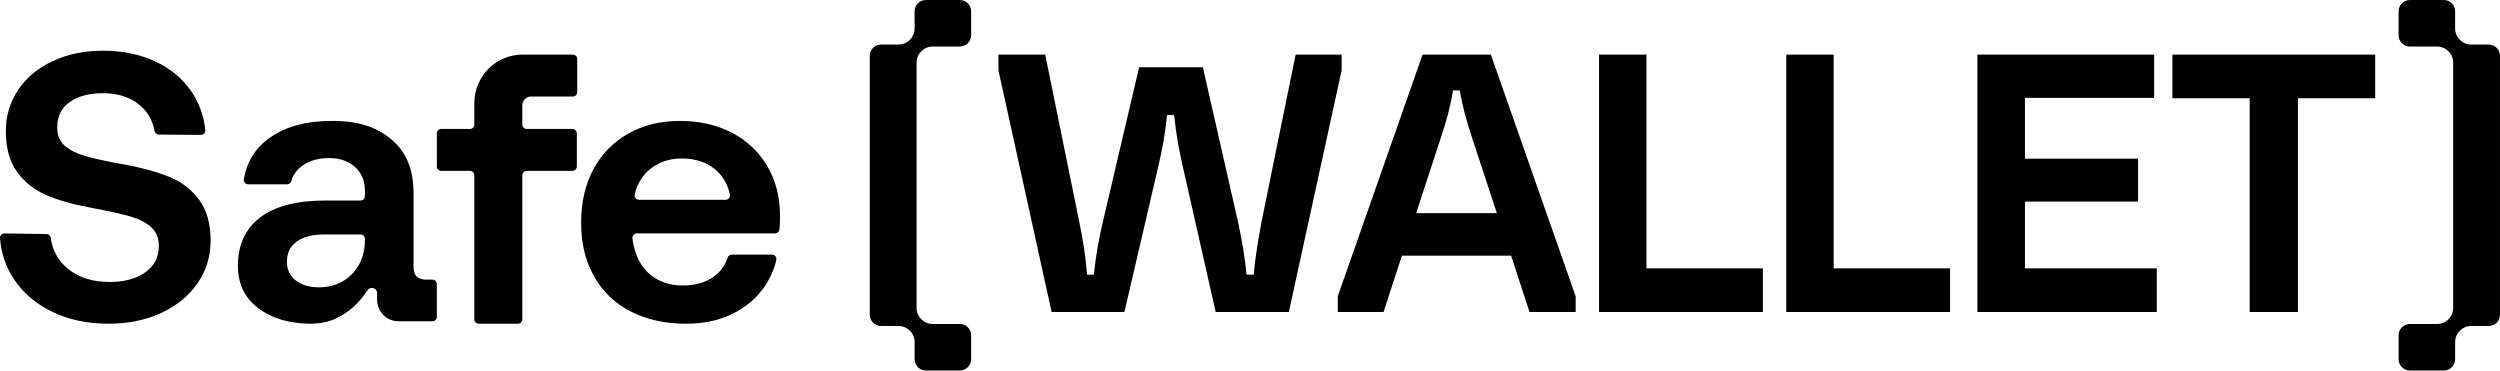
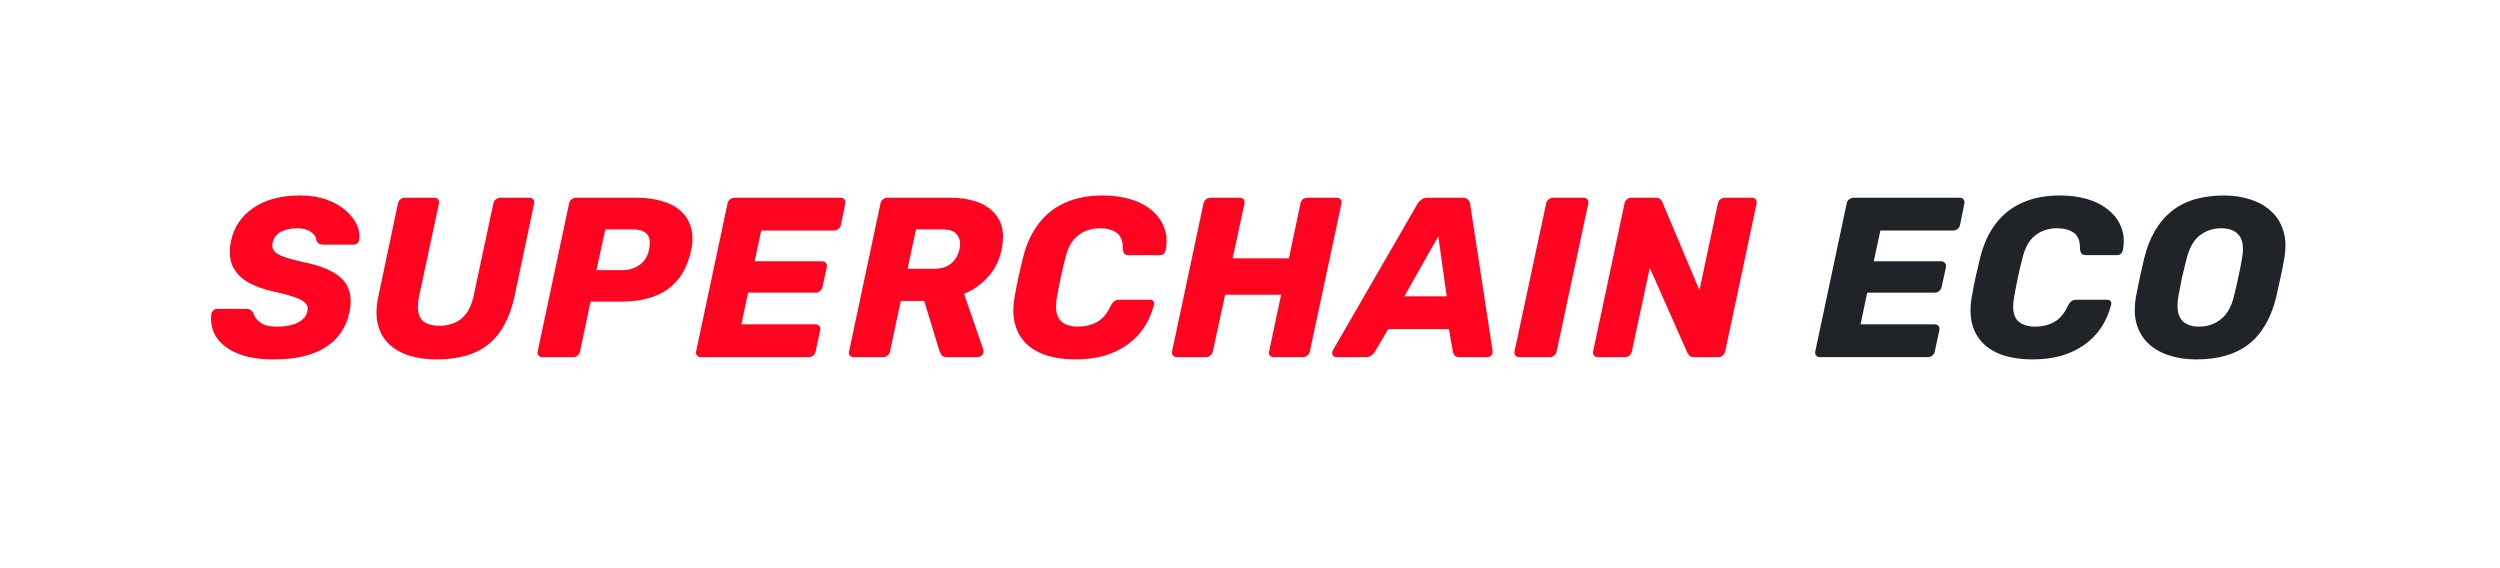
- <svg xmlns="http://www.w3.org/2000/svg" width="641" height="95" viewBox="0 0 641 95" fill="none">
-   <path d="M223.003 14.301V80.699C223.003 82.289 224.301 83.578 225.901 83.578H230.364C232.649 83.578 234.503 85.418 234.503 87.69V92.121C234.503 93.71 235.801 95 237.401 95H246.102C247.702 95 249 93.71 249 92.121V85.948C249 84.359 247.702 83.069 246.102 83.069H239.151C236.867 83.069 235.012 81.23 235.012 78.957V16.039C235.012 13.77 236.864 11.928 239.151 11.928H246.099C247.699 11.928 248.997 10.638 248.997 9.048V2.879C248.997 1.289 247.699 0 246.099 0H237.398C235.798 0 234.5 1.289 234.5 2.879V7.31C234.5 9.579 232.649 11.422 230.361 11.422H225.898C224.298 11.422 223 12.711 223 14.301H223.003Z" fill="currentColor" />
-   <path d="M640.997 80.694V14.3C640.997 12.71 639.699 11.421 638.099 11.421H633.635C631.351 11.421 629.497 9.582 629.497 7.31V2.879C629.497 1.289 628.199 0 626.599 0H617.898C616.298 0 615 1.289 615 2.879V9.051C615 10.64 616.298 11.93 617.898 11.93H624.849C627.133 11.93 628.988 13.769 628.988 16.041V78.959C628.988 81.228 627.136 83.07 624.849 83.07H617.901C616.301 83.07 615.003 84.359 615.003 85.949V92.121C615.003 93.711 616.301 95 617.901 95H626.602C628.202 95 629.5 93.711 629.5 92.121V87.69C629.5 85.421 631.351 83.579 633.639 83.579H638.102C639.702 83.579 641 82.29 641 80.7L640.997 80.694Z" fill="currentColor" />
-   <path d="M43.41 45.349C40.253 44.075 36.398 43.012 31.845 42.158H31.748C27.324 41.373 24.004 40.652 21.793 39.997C19.58 39.346 17.841 38.46 16.574 37.347C15.306 36.233 14.671 34.696 14.671 32.732C14.671 29.853 15.744 27.661 17.891 26.155C20.039 24.65 22.869 23.897 26.381 23.897C30.22 23.897 33.323 24.878 35.7 26.842C37.832 28.607 39.137 30.846 39.618 33.56C39.712 34.101 40.168 34.503 40.715 34.506L51.513 34.588C52.176 34.595 52.705 34.022 52.639 33.358C52.277 29.727 51.085 26.427 49.07 23.454C46.825 20.149 43.734 17.58 39.8 15.749C35.864 13.917 31.393 13 26.384 13C21.636 13 17.357 13.883 13.552 15.651C9.747 17.419 6.786 19.87 4.673 23.015C2.556 26.155 1.5 29.692 1.5 33.617C1.5 37.938 2.443 41.405 4.33 44.024C6.216 46.643 8.688 48.623 11.747 49.964C14.803 51.306 18.479 52.368 22.774 53.156L23.262 53.254C27.814 54.105 31.213 54.858 33.458 55.512C35.703 56.167 37.474 57.084 38.775 58.261C40.077 59.441 40.728 61.045 40.728 63.072C40.728 65.954 39.558 68.209 37.216 69.845C34.873 71.48 31.849 72.299 28.142 72.299C23.718 72.299 20.139 71.17 17.407 68.911C14.92 66.855 13.458 64.221 13.018 61.001C12.942 60.444 12.483 60.02 11.923 60.014L1.138 59.849C0.481 59.84 -0.047 60.396 0.003 61.054C0.308 65.014 1.541 68.582 3.695 71.758C6.069 75.26 9.339 78.009 13.502 80.004C17.665 82.001 22.447 83 27.846 83C32.855 83 37.345 82.083 41.313 80.251C45.281 78.42 48.388 75.883 50.633 72.644C52.877 69.405 54 65.758 54 61.7C54 57.379 53.022 53.896 51.073 51.245C49.12 48.595 46.567 46.63 43.413 45.356L43.41 45.349Z" fill="currentColor" />
-   <path d="M110.867 71.692H109.171C108.19 71.692 107.418 71.431 106.864 70.901C106.307 70.376 106.028 69.518 106.028 68.329V49.43C106.028 43.427 104.13 38.858 100.332 35.728C96.535 32.597 92.063 31 85.057 31C78.443 31 73.275 32.447 69.218 35.285C65.519 37.87 63.288 41.412 62.525 45.914C62.408 46.612 62.93 47.256 63.636 47.256H73.617C74.117 47.256 74.567 46.924 74.699 46.44C75.155 44.772 76.161 43.414 77.715 42.359C79.516 41.138 81.655 40.529 84.472 40.529C89.782 40.529 93.56 43.829 93.56 48.741V50.278C93.56 50.906 93.054 51.413 92.433 51.413H83.392C76.06 51.413 70.494 52.864 66.696 55.765C62.899 58.669 61 62.791 61 68.131C61 72.751 62.734 76.379 66.206 79.015C68.81 80.995 71.921 82.136 75.127 82.637C77.576 83.019 80.089 83.159 82.544 82.761C85.114 82.347 87.203 81.279 89.291 79.758C91.168 78.393 92.734 76.643 94.165 74.507C94.861 73.302 96.69 73.784 96.69 75.18V76.857C96.69 79.904 99.139 82.379 102.168 82.379H110.873C111.497 82.379 112 81.868 112 81.243V72.83C112 72.202 111.494 71.695 110.873 71.695L110.867 71.692ZM93.554 61.5C93.554 63.942 93.044 66.068 92.032 67.882C89.905 71.686 86.101 73.669 81.817 73.669C79.326 73.669 77.329 73.076 75.826 71.89C74.32 70.701 73.567 69.119 73.567 67.14C73.567 64.898 74.402 63.167 76.07 61.946C77.74 60.728 80.111 60.116 83.19 60.116H92.427C93.051 60.116 93.554 60.627 93.554 61.251V61.5Z" fill="currentColor" />
-   <path d="M146.882 14H133.962C127.146 14 121.618 19.577 121.618 26.46V31.932C121.618 32.558 121.114 33.063 120.497 33.063H113.121C112.501 33.063 112 33.571 112 34.194V42.678C112 43.304 112.504 43.81 113.121 43.81H120.497C121.117 43.81 121.618 44.318 121.618 44.941V81.869C121.618 82.495 122.122 83 122.739 83H132.807C133.427 83 133.927 82.492 133.927 81.869V44.941C133.927 44.315 134.431 43.81 135.048 43.81H146.778C147.399 43.81 147.899 43.301 147.899 42.678V34.194C147.899 33.568 147.396 33.063 146.778 33.063H135.048C134.428 33.063 133.927 32.554 133.927 31.932V27.013C133.927 25.761 134.932 24.747 136.172 24.747H146.879C147.499 24.747 148 24.238 148 23.616V15.131C148 14.505 147.496 14 146.879 14H146.882Z" fill="currentColor" />
-   <path d="M196.681 42.512C194.465 38.818 191.437 35.979 187.6 33.998C183.763 32.017 179.328 31 174.305 31C169.282 31 164.943 32.1 161.106 34.247C157.269 36.394 154.292 39.427 152.175 43.354C150.058 47.281 149 51.884 149 57.163C149 62.442 150.094 66.85 152.274 70.773C154.458 74.7 157.582 77.721 161.652 79.832C165.72 81.947 170.5 83 175.993 83C180.227 83 184.016 82.225 187.357 80.675C190.695 79.124 193.394 76.997 195.444 74.289C197.199 71.973 198.398 69.437 199.038 66.681C199.204 65.966 198.663 65.281 197.928 65.281H187.654C187.162 65.281 186.73 65.6 186.574 66.062C185.851 68.196 184.572 69.88 182.74 71.121C180.687 72.506 178.142 73.201 175.098 73.201C172.585 73.201 170.385 72.675 168.498 71.619C166.612 70.563 165.125 69.08 164.031 67.163C163.6 66.407 163.248 65.609 162.967 64.786C162.666 63.903 162.449 62.99 162.298 62.069C162.247 61.746 162.199 61.421 162.161 61.096C162.084 60.426 162.618 59.839 163.296 59.839H198.721C199.297 59.839 199.789 59.415 199.853 58.844C199.901 58.426 199.936 57.998 199.952 57.561C199.984 56.77 200 56.043 200 55.383C200 50.499 198.89 46.209 196.675 42.512H196.681ZM186.037 51.223H163.852C163.123 51.223 162.577 50.55 162.736 49.842C163.091 48.289 163.705 46.885 164.578 45.632C165.704 44.014 167.159 42.777 168.943 41.919C170.73 41.061 172.681 40.633 174.797 40.633C178.238 40.633 181.084 41.558 183.331 43.405C185.26 44.99 186.535 47.134 187.149 49.839C187.312 50.55 186.766 51.227 186.037 51.227V51.223Z" fill="currentColor" />
-   <path d="M256 14H267.993L276.792 57.233C277.663 61.443 278.339 65.554 278.725 70.433H280.467C280.952 65.649 281.724 61.443 282.691 57.233L292.07 17.253H308.415L317.504 57.233C318.375 61.345 319.147 65.649 319.632 70.433H321.47C321.856 65.554 322.631 61.537 323.403 57.139L332.202 14H344V18.017L330.46 79.997H311.701L303.288 42.791C302.321 38.486 301.546 34.564 301.064 29.497H299.226C298.741 34.567 297.969 38.392 297.003 42.601L288.299 80H269.636L256 18.02V14.003V14Z" fill="currentColor" />
-   <path d="M382.256 14L404 75.983V80H392.166L387.453 65.557H359.452L354.738 80H343V75.983L364.744 14H382.256ZM363.109 54.654H383.796L377.444 35.332C376 30.933 375.038 27.487 374.27 23.183H372.537C371.864 27.487 370.902 30.93 369.458 35.234L363.106 54.651L363.109 54.654Z" fill="currentColor" />
-   <path d="M410 14H422.152V68.808H452V80H410V14Z" fill="currentColor" />
-   <path d="M458 14H470.151V68.808H500V80H458V14Z" fill="currentColor" />
-   <path d="M507 14H552.328V25.095H519.195V40.686H548.197V51.686H519.195V68.808H553V80H507V14Z" fill="currentColor" />
-   <path d="M609 14V25.19H589.186V80H576.814V25.19H557V14H609Z" fill="currentColor" />
+ <svg xmlns="http://www.w3.org/2000/svg" width="238" height="54" viewBox="0 0 238 54" fill="none">
+   <path d="M26.07 34.217C24.625 34.217 23.439 34.014 22.515 33.61C21.604 33.205 20.947 32.67 20.542 32.006C20.152 31.326 20.015 30.611 20.13 29.86C20.159 29.744 20.217 29.643 20.303 29.556C20.405 29.455 20.52 29.404 20.65 29.404H23.425C23.627 29.404 23.772 29.441 23.859 29.513C23.945 29.585 24.032 29.679 24.119 29.795C24.177 30.011 24.292 30.221 24.465 30.423C24.639 30.625 24.877 30.792 25.181 30.922C25.499 31.037 25.889 31.095 26.352 31.095C27.19 31.095 27.862 30.965 28.367 30.705C28.873 30.445 29.169 30.091 29.256 29.643C29.343 29.325 29.285 29.065 29.083 28.863C28.895 28.646 28.555 28.458 28.064 28.299C27.587 28.125 26.944 27.952 26.135 27.779C25.08 27.547 24.213 27.229 23.533 26.825C22.854 26.406 22.377 25.878 22.103 25.242C21.843 24.592 21.806 23.819 21.994 22.923C22.283 21.593 22.999 20.546 24.14 19.78C25.282 18.999 26.763 18.609 28.584 18.609C29.524 18.609 30.355 18.739 31.077 18.999C31.814 19.259 32.428 19.606 32.92 20.04C33.411 20.473 33.765 20.936 33.982 21.427C34.199 21.904 34.271 22.374 34.199 22.836C34.184 22.952 34.127 23.06 34.025 23.161C33.924 23.248 33.809 23.291 33.678 23.291H30.774C30.629 23.291 30.499 23.262 30.384 23.205C30.282 23.147 30.196 23.053 30.123 22.923C30.123 22.605 29.957 22.33 29.625 22.099C29.292 21.853 28.852 21.731 28.302 21.731C27.681 21.731 27.161 21.846 26.742 22.077C26.323 22.294 26.062 22.634 25.961 23.096C25.889 23.385 25.925 23.638 26.07 23.855C26.229 24.072 26.518 24.26 26.937 24.419C27.37 24.578 27.963 24.744 28.714 24.917C29.986 25.163 30.983 25.495 31.706 25.914C32.428 26.319 32.913 26.832 33.158 27.453C33.418 28.075 33.455 28.834 33.267 29.73C32.949 31.204 32.175 32.324 30.947 33.09C29.733 33.841 28.107 34.217 26.07 34.217ZM41.55 34.217C40.625 34.217 39.772 34.101 38.992 33.87C38.226 33.624 37.575 33.256 37.041 32.764C36.521 32.273 36.166 31.652 35.979 30.9C35.791 30.149 35.805 29.253 36.022 28.212L37.886 19.368C37.915 19.209 37.995 19.079 38.125 18.977C38.255 18.876 38.399 18.826 38.558 18.826H41.355C41.514 18.826 41.629 18.876 41.702 18.977C41.788 19.079 41.817 19.209 41.788 19.368L39.902 28.191C39.7 29.13 39.751 29.838 40.054 30.315C40.358 30.777 40.95 31.009 41.831 31.009C42.699 31.009 43.407 30.777 43.956 30.315C44.505 29.838 44.881 29.13 45.083 28.191L46.969 19.368C46.998 19.209 47.078 19.079 47.208 18.977C47.338 18.876 47.475 18.826 47.619 18.826H50.416C50.575 18.826 50.69 18.876 50.763 18.977C50.849 19.079 50.878 19.209 50.849 19.368L48.985 28.212C48.537 30.279 47.713 31.796 46.514 32.764C45.329 33.733 43.674 34.217 41.55 34.217ZM51.621 34C51.477 34 51.361 33.949 51.274 33.848C51.188 33.747 51.159 33.617 51.188 33.458L54.179 19.368C54.208 19.209 54.288 19.079 54.418 18.977C54.548 18.876 54.685 18.826 54.83 18.826H60.596C61.477 18.826 62.272 18.927 62.98 19.129C63.703 19.332 64.303 19.642 64.779 20.061C65.256 20.48 65.589 21.008 65.777 21.644C65.965 22.265 65.972 22.995 65.798 23.833C65.437 25.495 64.7 26.724 63.587 27.518C62.489 28.313 61.008 28.711 59.143 28.711H56.217L55.22 33.458C55.191 33.617 55.111 33.747 54.981 33.848C54.866 33.949 54.728 34 54.569 34H51.621ZM56.781 25.719H59.273C59.866 25.719 60.393 25.56 60.856 25.242C61.333 24.924 61.644 24.44 61.788 23.79C61.86 23.414 61.875 23.082 61.831 22.793C61.788 22.504 61.636 22.273 61.376 22.099C61.13 21.926 60.748 21.839 60.227 21.839H57.626L56.781 25.719ZM66.704 34C66.559 34 66.444 33.949 66.357 33.848C66.27 33.747 66.242 33.617 66.27 33.458L69.262 19.368C69.291 19.209 69.37 19.079 69.5 18.977C69.63 18.876 69.768 18.826 69.912 18.826H80.036C80.195 18.826 80.31 18.876 80.382 18.977C80.469 19.079 80.498 19.209 80.469 19.368L80.057 21.405C80.028 21.564 79.949 21.695 79.819 21.796C79.689 21.897 79.544 21.947 79.385 21.947H72.47L71.841 24.874H78.258C78.417 24.874 78.54 24.932 78.627 25.047C78.713 25.148 78.742 25.279 78.713 25.437L78.301 27.323C78.272 27.468 78.193 27.598 78.063 27.713C77.947 27.815 77.81 27.865 77.651 27.865H71.213L70.584 30.878H77.651C77.81 30.878 77.926 30.929 77.998 31.03C78.085 31.131 78.114 31.261 78.085 31.42L77.651 33.458C77.622 33.617 77.543 33.747 77.413 33.848C77.297 33.949 77.16 34 77.001 34H66.704ZM81.265 34C81.106 34 80.983 33.949 80.896 33.848C80.824 33.747 80.802 33.617 80.831 33.458L83.823 19.368C83.852 19.209 83.931 19.079 84.061 18.977C84.191 18.876 84.336 18.826 84.495 18.826H90.391C92.255 18.826 93.628 19.259 94.51 20.127C95.406 20.979 95.687 22.193 95.355 23.768C95.138 24.794 94.705 25.661 94.054 26.369C93.418 27.078 92.66 27.612 91.778 27.974L93.621 33.306C93.635 33.35 93.642 33.386 93.642 33.415C93.642 33.444 93.635 33.487 93.621 33.545C93.606 33.66 93.541 33.769 93.426 33.87C93.31 33.957 93.187 34 93.057 34H90.196C89.921 34 89.733 33.935 89.632 33.805C89.545 33.66 89.48 33.53 89.437 33.415L87.985 28.646H85.752L84.733 33.458C84.704 33.617 84.625 33.747 84.495 33.848C84.365 33.949 84.22 34 84.061 34H81.265ZM86.402 25.589H88.917C89.596 25.589 90.138 25.423 90.543 25.091C90.947 24.758 91.215 24.303 91.345 23.725C91.46 23.161 91.388 22.706 91.128 22.359C90.882 22.012 90.405 21.839 89.697 21.839H87.204L86.402 25.589ZM102.344 34.217C101.361 34.217 100.472 34.094 99.678 33.848C98.897 33.603 98.247 33.234 97.727 32.743C97.206 32.237 96.845 31.623 96.643 30.9C96.44 30.163 96.419 29.311 96.578 28.342C96.679 27.75 96.802 27.114 96.946 26.435C97.105 25.755 97.257 25.105 97.401 24.484C97.719 23.226 98.211 22.164 98.876 21.297C99.54 20.416 100.378 19.751 101.39 19.303C102.416 18.84 103.623 18.609 105.01 18.609C105.935 18.609 106.795 18.725 107.59 18.956C108.385 19.187 109.057 19.534 109.606 19.996C110.169 20.444 110.574 20.994 110.82 21.644C111.08 22.28 111.13 23.009 110.971 23.833C110.943 23.963 110.878 24.072 110.776 24.159C110.69 24.245 110.581 24.288 110.451 24.288H107.503C107.315 24.288 107.171 24.252 107.07 24.18C106.983 24.093 106.925 23.942 106.896 23.725C106.911 22.973 106.715 22.453 106.311 22.164C105.906 21.875 105.371 21.731 104.707 21.731C103.912 21.731 103.225 21.955 102.647 22.403C102.069 22.836 101.657 23.566 101.412 24.592C101.108 25.777 100.848 26.991 100.631 28.234C100.443 29.26 100.53 29.997 100.891 30.445C101.253 30.878 101.831 31.095 102.626 31.095C103.29 31.095 103.89 30.951 104.425 30.662C104.96 30.373 105.4 29.852 105.747 29.101C105.863 28.884 105.978 28.74 106.094 28.667C106.21 28.581 106.361 28.537 106.549 28.537H109.497C109.627 28.537 109.729 28.581 109.801 28.667C109.873 28.754 109.895 28.863 109.866 28.992C109.664 29.802 109.346 30.532 108.912 31.182C108.493 31.818 107.958 32.367 107.308 32.829C106.672 33.277 105.942 33.624 105.119 33.87C104.295 34.101 103.37 34.217 102.344 34.217ZM112.016 34C111.871 34 111.756 33.949 111.669 33.848C111.582 33.747 111.553 33.617 111.582 33.458L114.574 19.368C114.603 19.209 114.682 19.079 114.812 18.977C114.942 18.876 115.079 18.826 115.224 18.826H118.02C118.179 18.826 118.302 18.876 118.389 18.977C118.476 19.079 118.505 19.209 118.476 19.368L117.348 24.592H122.703L123.808 19.368C123.837 19.209 123.909 19.079 124.025 18.977C124.155 18.876 124.3 18.826 124.459 18.826H127.255C127.414 18.826 127.537 18.876 127.623 18.977C127.71 19.079 127.739 19.209 127.71 19.368L124.697 33.458C124.668 33.617 124.589 33.747 124.459 33.848C124.343 33.949 124.206 34 124.047 34H121.25C121.091 34 120.969 33.949 120.882 33.848C120.81 33.747 120.788 33.617 120.817 33.458L121.966 28.06H116.633L115.462 33.458C115.434 33.617 115.354 33.747 115.224 33.848C115.108 33.949 114.971 34 114.812 34H112.016ZM127.236 34C127.062 34 126.94 33.928 126.867 33.783C126.795 33.639 126.802 33.494 126.889 33.35L134.931 19.433C135.018 19.274 135.141 19.137 135.3 19.021C135.459 18.891 135.661 18.826 135.907 18.826H139.245C139.491 18.826 139.664 18.891 139.765 19.021C139.881 19.137 139.946 19.274 139.96 19.433L142.085 33.35C142.128 33.552 142.092 33.711 141.976 33.827C141.861 33.942 141.731 34 141.586 34H138.963C138.747 34 138.588 33.949 138.486 33.848C138.4 33.747 138.342 33.632 138.313 33.501L137.944 31.334H132.157L130.856 33.545C130.784 33.646 130.683 33.747 130.552 33.848C130.437 33.949 130.271 34 130.054 34H127.236ZM133.696 28.212H137.728L136.926 22.489L133.696 28.212ZM144.637 34C144.478 34 144.355 33.949 144.268 33.848C144.182 33.747 144.153 33.617 144.182 33.458L147.195 19.368C147.224 19.209 147.303 19.079 147.433 18.977C147.563 18.876 147.701 18.826 147.845 18.826H150.772C150.916 18.826 151.032 18.876 151.118 18.977C151.205 19.079 151.234 19.209 151.205 19.368L148.192 33.458C148.163 33.617 148.084 33.747 147.954 33.848C147.838 33.949 147.708 34 147.563 34H144.637ZM152.099 34C151.954 34 151.839 33.949 151.752 33.848C151.665 33.747 151.636 33.617 151.665 33.458L154.657 19.368C154.685 19.209 154.758 19.079 154.873 18.977C155.003 18.876 155.148 18.826 155.307 18.826H157.605C157.836 18.826 157.995 18.876 158.082 18.977C158.168 19.079 158.226 19.165 158.255 19.238L161.788 27.627L163.544 19.368C163.573 19.209 163.653 19.079 163.783 18.977C163.913 18.876 164.05 18.826 164.195 18.826H166.796C166.955 18.826 167.071 18.876 167.143 18.977C167.229 19.079 167.258 19.209 167.229 19.368L164.238 33.458C164.209 33.603 164.13 33.733 164 33.848C163.884 33.949 163.747 34 163.588 34H161.29C161.059 34 160.9 33.949 160.813 33.848C160.726 33.733 160.668 33.646 160.64 33.588L157.063 25.503L155.35 33.458C155.321 33.617 155.242 33.747 155.112 33.848C154.996 33.949 154.859 34 154.7 34H152.099Z" fill="#FF0420" />
+   <path d="M173.246 34C173.101 34 172.986 33.949 172.899 33.848C172.812 33.747 172.784 33.617 172.812 33.458L175.804 19.368C175.833 19.209 175.912 19.079 176.042 18.977C176.172 18.876 176.31 18.826 176.454 18.826H186.578C186.737 18.826 186.852 18.876 186.924 18.977C187.011 19.079 187.04 19.209 187.011 19.368L186.599 21.405C186.57 21.564 186.491 21.695 186.361 21.796C186.231 21.897 186.086 21.947 185.927 21.947H179.012L178.384 24.874H184.8C184.959 24.874 185.082 24.932 185.169 25.047C185.255 25.148 185.284 25.279 185.255 25.437L184.843 27.323C184.815 27.468 184.735 27.598 184.605 27.713C184.489 27.815 184.352 27.865 184.193 27.865H177.755L177.126 30.878H184.193C184.352 30.878 184.468 30.929 184.54 31.03C184.627 31.131 184.656 31.261 184.627 31.42L184.193 33.458C184.164 33.617 184.085 33.747 183.955 33.848C183.839 33.949 183.702 34 183.543 34H173.246ZM193.464 34.217C192.482 34.217 191.593 34.094 190.798 33.848C190.018 33.603 189.367 33.234 188.847 32.743C188.327 32.237 187.966 31.623 187.763 30.9C187.561 30.163 187.539 29.311 187.698 28.342C187.799 27.75 187.922 27.114 188.067 26.435C188.226 25.755 188.377 25.105 188.522 24.484C188.84 23.226 189.331 22.164 189.996 21.297C190.661 20.416 191.499 19.751 192.511 19.303C193.537 18.84 194.743 18.609 196.131 18.609C197.056 18.609 197.915 18.725 198.71 18.956C199.505 19.187 200.177 19.534 200.726 19.996C201.29 20.444 201.695 20.994 201.94 21.644C202.2 22.28 202.251 23.009 202.092 23.833C202.063 23.963 201.998 24.072 201.897 24.159C201.81 24.245 201.702 24.288 201.572 24.288H198.624C198.436 24.288 198.291 24.252 198.19 24.18C198.103 24.093 198.046 23.942 198.017 23.725C198.031 22.973 197.836 22.453 197.431 22.164C197.027 21.875 196.492 21.731 195.827 21.731C195.032 21.731 194.346 21.955 193.768 22.403C193.19 22.836 192.778 23.566 192.532 24.592C192.229 25.777 191.969 26.991 191.752 28.234C191.564 29.26 191.651 29.997 192.012 30.445C192.373 30.878 192.951 31.095 193.746 31.095C194.411 31.095 195.011 30.951 195.545 30.662C196.08 30.373 196.521 29.852 196.868 29.101C196.983 28.884 197.099 28.74 197.215 28.667C197.33 28.581 197.482 28.537 197.67 28.537H200.618C200.748 28.537 200.849 28.581 200.921 28.667C200.994 28.754 201.015 28.863 200.986 28.992C200.784 29.802 200.466 30.532 200.033 31.182C199.614 31.818 199.079 32.367 198.429 32.829C197.793 33.277 197.063 33.624 196.239 33.87C195.415 34.101 194.49 34.217 193.464 34.217ZM209.076 34.217C208.165 34.217 207.32 34.094 206.54 33.848C205.759 33.603 205.102 33.234 204.567 32.743C204.032 32.251 203.649 31.637 203.418 30.9C203.201 30.163 203.172 29.303 203.331 28.32C203.447 27.699 203.57 27.078 203.7 26.456C203.844 25.835 203.989 25.206 204.133 24.57C204.61 22.619 205.47 21.138 206.713 20.127C207.956 19.115 209.632 18.609 211.742 18.609C212.653 18.609 213.491 18.739 214.257 18.999C215.037 19.245 215.695 19.621 216.229 20.127C216.779 20.632 217.162 21.254 217.378 21.991C217.61 22.728 217.638 23.588 217.465 24.57C217.364 25.206 217.241 25.835 217.097 26.456C216.966 27.078 216.829 27.699 216.685 28.32C216.193 30.3 215.326 31.782 214.083 32.764C212.841 33.733 211.171 34.217 209.076 34.217ZM209.358 31.095C210.138 31.095 210.825 30.864 211.417 30.401C212.01 29.939 212.429 29.202 212.674 28.191C212.833 27.555 212.971 26.955 213.086 26.391C213.216 25.828 213.332 25.242 213.433 24.635C213.621 23.624 213.534 22.887 213.173 22.424C212.812 21.962 212.241 21.731 211.46 21.731C210.68 21.731 209.994 21.962 209.401 22.424C208.823 22.887 208.411 23.624 208.165 24.635C208.006 25.242 207.862 25.828 207.732 26.391C207.616 26.955 207.501 27.555 207.385 28.191C207.212 29.202 207.298 29.939 207.645 30.401C207.992 30.864 208.563 31.095 209.358 31.095Z" fill="#202327" />
</svg>
